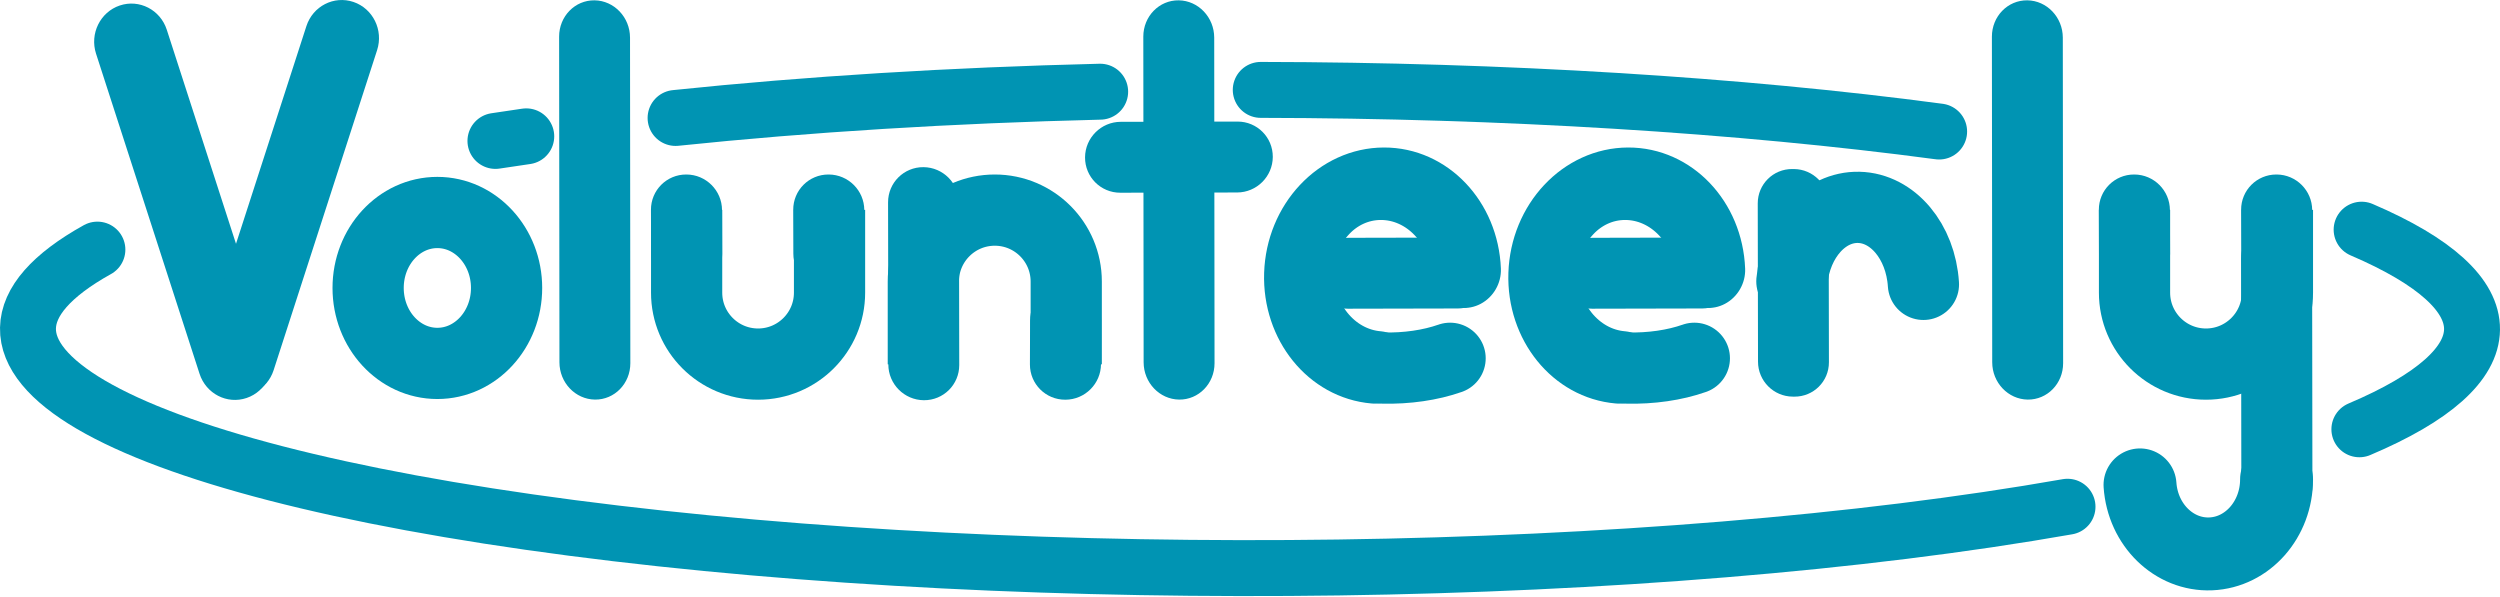
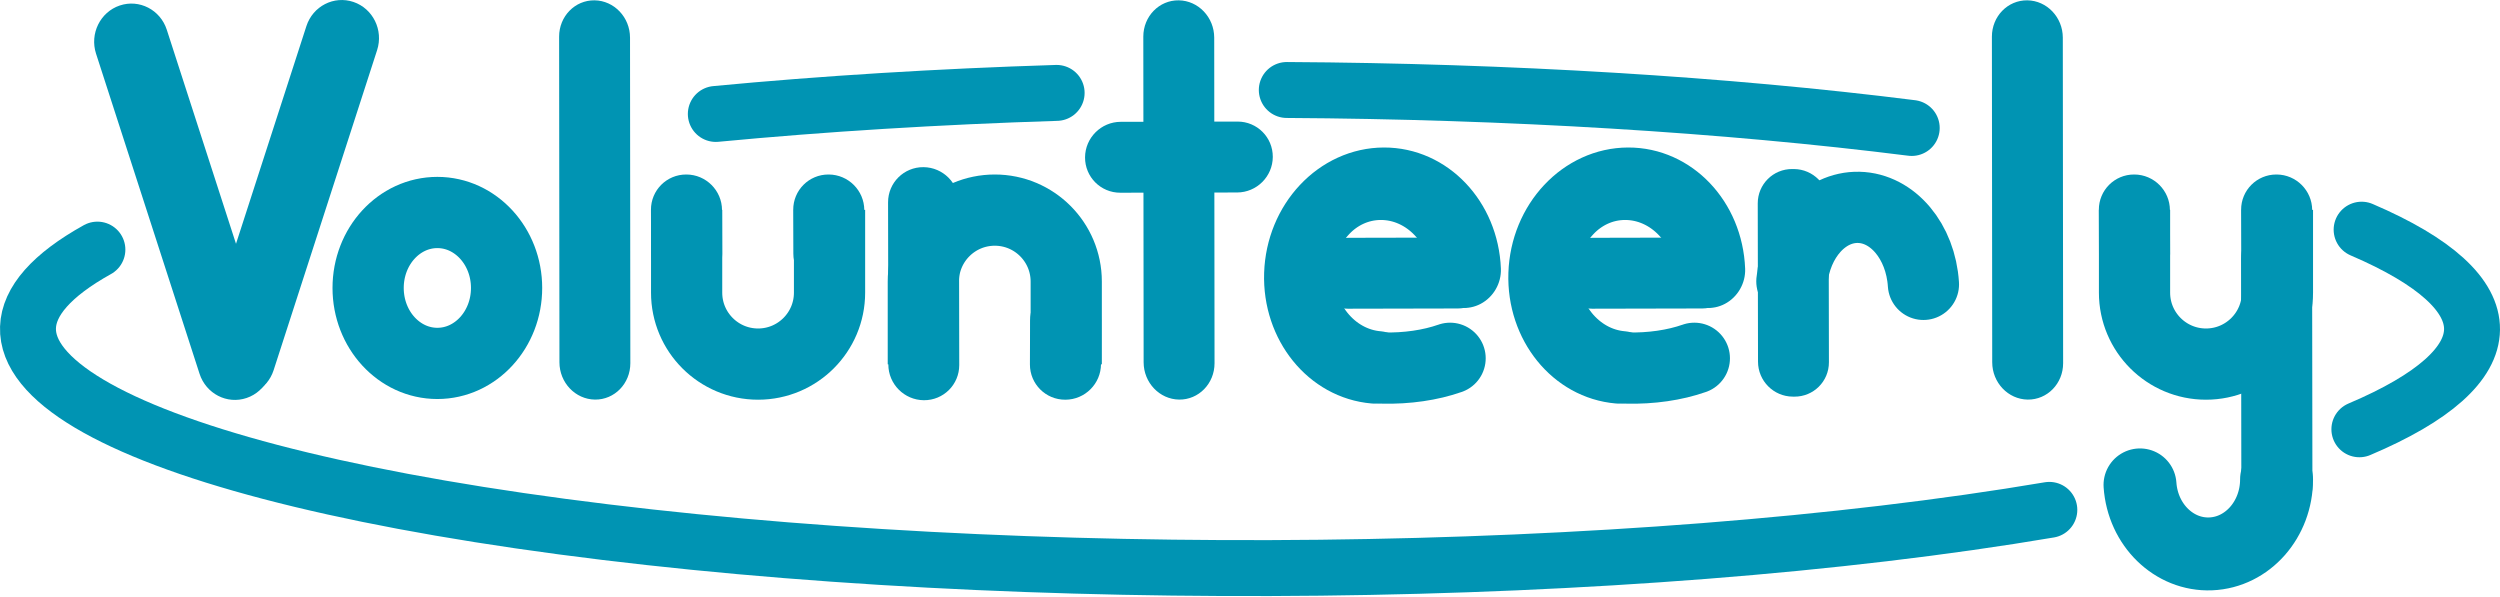
<svg xmlns="http://www.w3.org/2000/svg" height="334.845" width="1404.063" version="1.1" id="svg1">
  <defs id="defs4">
    <clipPath clipPathUnits="userSpaceOnUse" id="clipPath9">
      <rect style="fill:#000000;fill-opacity:0;stroke:#000000;stroke-width:40;stroke-linecap:round;stroke-linejoin:miter;stroke-dasharray:none;stroke-opacity:1" id="rect10" width="191.272" height="118.794" x="564.271" y="372.645" ry="0.707" />
    </clipPath>
    <clipPath clipPathUnits="userSpaceOnUse" id="clipPath50">
      <rect style="fill:#000000;stroke-width:1.344" id="rect50" width="101.131" height="177.565" x="232.141" y="853.54" ry="5.592" transform="matrix(-0.0040853,0.9999917,0.9999951,-0.00312898,0,0)" />
    </clipPath>
    <clipPath clipPathUnits="userSpaceOnUse" id="clipPath53">
      <rect style="fill:#000000;stroke-width:1.136" id="rect53" width="121.75" height="105.442" x="-325.266" y="832.183" ry="0" transform="matrix(-0.00201506,-0.999998,0.9999799,0.00634357,0,0)" />
    </clipPath>
  </defs>
  <g id="layer1" transform="translate(-259.9372,-329.2246)">
    <g id="g80" transform="translate(216,90)">
      <rect style="fill:#0094b3;fill-opacity:1;stroke-width:0.989" id="rect1" width="41.944" height="231.656" x="10.25" y="265.204" ry="21.366" transform="matrix(0.9471396,-0.3208218,0.3076776,0.9514907,0,0)" />
      <rect style="fill:#0094b3;fill-opacity:1;stroke-width:0.989" id="rect2" width="41.944" height="231.656" x="-325.627" y="149.852" ry="21.366" transform="matrix(-0.9471396,-0.3208218,-0.3076776,0.9514907,0,0)" />
      <ellipse style="fill:#000000;fill-opacity:0;stroke:#0094b3;stroke-width:40;stroke-linecap:round;stroke-linejoin:miter;stroke-dasharray:none;stroke-opacity:1" id="path2" cx="289.566" cy="400.944" rx="38.88" ry="42.38" />
      <rect style="fill:#0094b3;fill-opacity:1;stroke-width:0.948" id="rect3" width="39.825" height="224.232" x="-397.559" y="234.464" ry="20.681" transform="matrix(-0.9999142,-0.01310071,9.7566538e-4,0.9999995,0,0)" />
      <rect style="fill:#000000;fill-opacity:0;stroke:#0094b3;stroke-width:40;stroke-linecap:round;stroke-linejoin:miter;stroke-dasharray:none;stroke-opacity:1" id="rect4" width="80.257" height="144.957" x="612.001" y="314.309" ry="40.128" clip-path="url(#clipPath9)" transform="translate(-182.4335,-15.55635)" />
      <rect style="fill:#0094b3;fill-opacity:1;stroke-width:0.509" id="rect11" width="39.916" height="64.48" x="-448.24" y="335.622" ry="19.911" transform="matrix(-0.9999929,-0.00375861,0.00340095,0.9999942,0,0)" />
      <rect style="fill:#0094b3;fill-opacity:1;stroke-width:0.509" id="rect12" width="39.916" height="64.48" x="-528.144" y="335.322" ry="19.911" transform="matrix(-0.9999929,-0.00375861,0.00340095,0.9999942,0,0)" />
      <rect style="fill:#000000;fill-opacity:0;stroke:#0094b3;stroke-width:40;stroke-linecap:round;stroke-linejoin:miter;stroke-dasharray:none;stroke-opacity:1" id="rect13" width="80.257" height="144.957" x="612.001" y="314.309" ry="40.128" clip-path="url(#clipPath9)" transform="matrix(1,0,0,-1,-49.49748,816.4953)" />
      <rect style="fill:#0094b3;fill-opacity:1;stroke-width:0.509" id="rect15" width="39.916" height="64.48" x="-663.807" y="-466.132" ry="19.911" transform="matrix(-0.9999929,0.00375861,0.00340095,-0.9999942,0,0)" />
      <rect style="fill:#0094b3;fill-opacity:1;stroke-width:0.724" id="rect16" width="39.823" height="130.895" x="-581.953" y="328.804" ry="19.911" transform="matrix(-0.9999708,-0.00764796,0.00167138,0.9999986,0,0)" />
      <rect style="fill:#0094b3;fill-opacity:1;stroke-width:0.948" id="rect17" width="39.825" height="224.232" x="-725.689" y="230.165" ry="20.681" transform="matrix(-0.9999142,-0.01310071,9.7566538e-4,0.9999995,0,0)" />
      <rect style="fill:#0094b3;fill-opacity:1;stroke-width:0.65" id="rect18" width="39.822" height="105.44" x="309.049" y="655.358" ry="19.911" transform="matrix(-0.0061607,0.999981,0.9999978,-0.00207488,0,0)" />
      <path style="fill:#ccff00;fill-opacity:0;stroke:#0094b3;stroke-width:40.033;stroke-linecap:round;stroke-linejoin:miter;stroke-dasharray:none;stroke-opacity:1" id="path58" d="m 695.778,-658.763 a 51.209,47.335 0 0 1 -64.943,26.431 51.209,47.335 0 0 1 -31.167,-58.925 51.209,47.335 0 0 1 62.452,-31.14" transform="matrix(0.2824683,0.9592766,-0.9415679,0.3368233,0,0)" />
      <rect style="fill:#0094b3;fill-opacity:1;stroke-width:0.631" id="rect58" width="39.822" height="99.44" x="374.556" y="784.517" ry="18.778" transform="matrix(-0.00581014,0.9999831,0.9999976,-0.00220007,0,0)" />
      <path style="fill:#ccff00;fill-opacity:0;stroke:#0094b3;stroke-width:40;stroke-linecap:round;stroke-linejoin:miter;stroke-dasharray:none;stroke-opacity:1" id="path59" d="m 858.344,440.451 a 60.875,30.625 0 0 1 -37.814,5.481" />
      <path style="fill:#ccff00;fill-opacity:0;stroke:#0094b3;stroke-width:40.033;stroke-linecap:round;stroke-linejoin:miter;stroke-dasharray:none;stroke-opacity:1" id="path62" d="m 742.058,-790.57 a 51.209,47.335 0 0 1 -64.943,26.431 51.209,47.335 0 0 1 -31.167,-58.925 51.209,47.335 0 0 1 62.452,-31.14" transform="matrix(0.2824683,0.9592766,-0.9415679,0.3368233,0,0)" />
      <rect style="fill:#0094b3;fill-opacity:1;stroke-width:0.631" id="rect62" width="39.822" height="99.44" x="374.857" y="921.698" ry="18.778" transform="matrix(-0.00581014,0.9999831,0.9999976,-0.00220007,0,0)" />
      <path style="fill:#0094b3;fill-opacity:0;stroke:#0094b3;stroke-width:40;stroke-linecap:round;stroke-linejoin:miter;stroke-dasharray:none;stroke-opacity:1" id="path63" d="m 995.523,440.451 a 60.875,30.625 0 0 1 -37.814,5.481" />
      <rect style="fill:#0094b3;fill-opacity:1;stroke-width:0.715" id="rect65" width="39.823" height="127.824" x="-1070.391" y="326.317" ry="19.444" transform="matrix(-0.9999721,-0.00746854,0.00171154,0.9999985,0,0)" />
      <path style="fill:#ccff00;fill-opacity:0;stroke:#0094b3;stroke-width:40;stroke-linecap:round;stroke-linejoin:miter;stroke-dasharray:none;stroke-opacity:1" id="path65" d="m 1050.304,397.245 a 37.123,47.023 0 0 1 37.543,-41.563 37.123,47.023 0 0 1 36.334,43.252" />
      <rect style="fill:#0094b3;fill-opacity:1;stroke-width:0.948" id="rect66" width="39.825" height="224.232" x="-1202.326" y="223.921" ry="20.681" transform="matrix(-0.9999142,-0.01310071,9.7566538e-4,0.9999995,0,0)" />
      <rect style="fill:#000000;fill-opacity:0;stroke:#0094b3;stroke-width:40;stroke-linecap:round;stroke-linejoin:miter;stroke-dasharray:none;stroke-opacity:1" id="rect67" width="80.257" height="144.957" x="612.001" y="314.309" ry="40.128" clip-path="url(#clipPath9)" transform="translate(630.7392,-15.55635)" />
      <rect style="fill:#0094b3;fill-opacity:1;stroke-width:0.509" id="rect68" width="39.916" height="64.48" x="-1261.429" y="332.565" ry="19.911" transform="matrix(-0.9999929,-0.00375861,0.00340095,0.9999942,0,0)" />
      <rect style="fill:#0094b3;fill-opacity:1;stroke-width:0.509" id="rect69" width="39.916" height="64.48" x="-1341.333" y="332.265" ry="19.911" transform="matrix(-0.9999929,-0.00375861,0.00340095,0.9999942,0,0)" />
      <rect style="fill:#0094b3;fill-opacity:1;stroke-width:0.819" id="rect80" width="39.918" height="167.009" x="-1342.055" y="351.937" ry="19.959" transform="matrix(-0.9999526,-0.00973481,0.00131306,0.9999991,0,0)" />
      <path style="fill:#000000;fill-opacity:0;stroke:#0094b3;stroke-width:40.958;stroke-linecap:round;stroke-linejoin:miter;stroke-dasharray:none;stroke-opacity:1" id="ellipse80" d="m 1322.513,508.424 a 38.401,41.901 0 0 1 -36.965,41.872 38.401,41.901 0 0 1 -39.73,-38.74" />
    </g>
-     <path style="fill:#0094b3;fill-opacity:0;stroke:#0094b3;stroke-width:31.413;stroke-linecap:round;stroke-linejoin:miter;stroke-dasharray:none;stroke-opacity:1" id="path80" d="M 1421.106,613.819 A 686.293,134.293 0 0 1 581.193,625.723 686.293,134.293 0 0 1 314.639,469.412" />
+     <path style="fill:#0094b3;fill-opacity:0;stroke:#0094b3;stroke-width:31.413;stroke-linecap:round;stroke-linejoin:miter;stroke-dasharray:none;stroke-opacity:1" id="path80" d="M 1410.895,615.582 A 686.293,134.293 0 0 1 575.547,624.978 686.293,134.293 0 0 1 314.639,469.412" />
    <path style="fill:#0094b3;fill-opacity:0;stroke:#0094b3;stroke-width:31.413;stroke-linecap:round;stroke-linejoin:miter;stroke-dasharray:none;stroke-opacity:1" id="path81" d="m 1586.283,458.216 a 686.293,134.293 0 0 1 -1.261,112.105" />
-     <path style="fill:#0094b3;fill-opacity:0;stroke:#0094b3;stroke-width:31.413;stroke-linecap:round;stroke-linejoin:miter;stroke-dasharray:none;stroke-opacity:1" id="path82" d="m 968.005,379.712 a 686.293,134.293 0 0 1 381.001,23.384" />
-     <path style="fill:#0094b3;fill-opacity:0;stroke:#0094b3;stroke-width:31.413;stroke-linecap:round;stroke-linejoin:miter;stroke-dasharray:none;stroke-opacity:1" id="path83" d="M 639.354,395.473 A 686.293,134.293 0 0 1 877.822,380.721" />
-     <path style="fill:#0094b3;fill-opacity:0;stroke:#0094b3;stroke-width:31.413;stroke-linecap:round;stroke-linejoin:miter;stroke-dasharray:none;stroke-opacity:1" id="path84" d="m 538.185,408.373 a 686.293,134.293 0 0 1 17.313,-2.574" />
+     <path style="fill:#0094b3;fill-opacity:0;stroke:#0094b3;stroke-width:31.413;stroke-linecap:round;stroke-linejoin:miter;stroke-dasharray:none;stroke-opacity:1" id="path82" d="m 982.628,379.767 a 686.293,134.293 0 0 1 350.984,21.33" />
+     <path style="fill:#0094b3;fill-opacity:0;stroke:#0094b3;stroke-width:31.413;stroke-linecap:round;stroke-linejoin:miter;stroke-dasharray:none;stroke-opacity:1" id="path83" d="M 661.955,393.221 A 686.293,134.293 0 0 1 853.373,381.4" />
  </g>
</svg>
